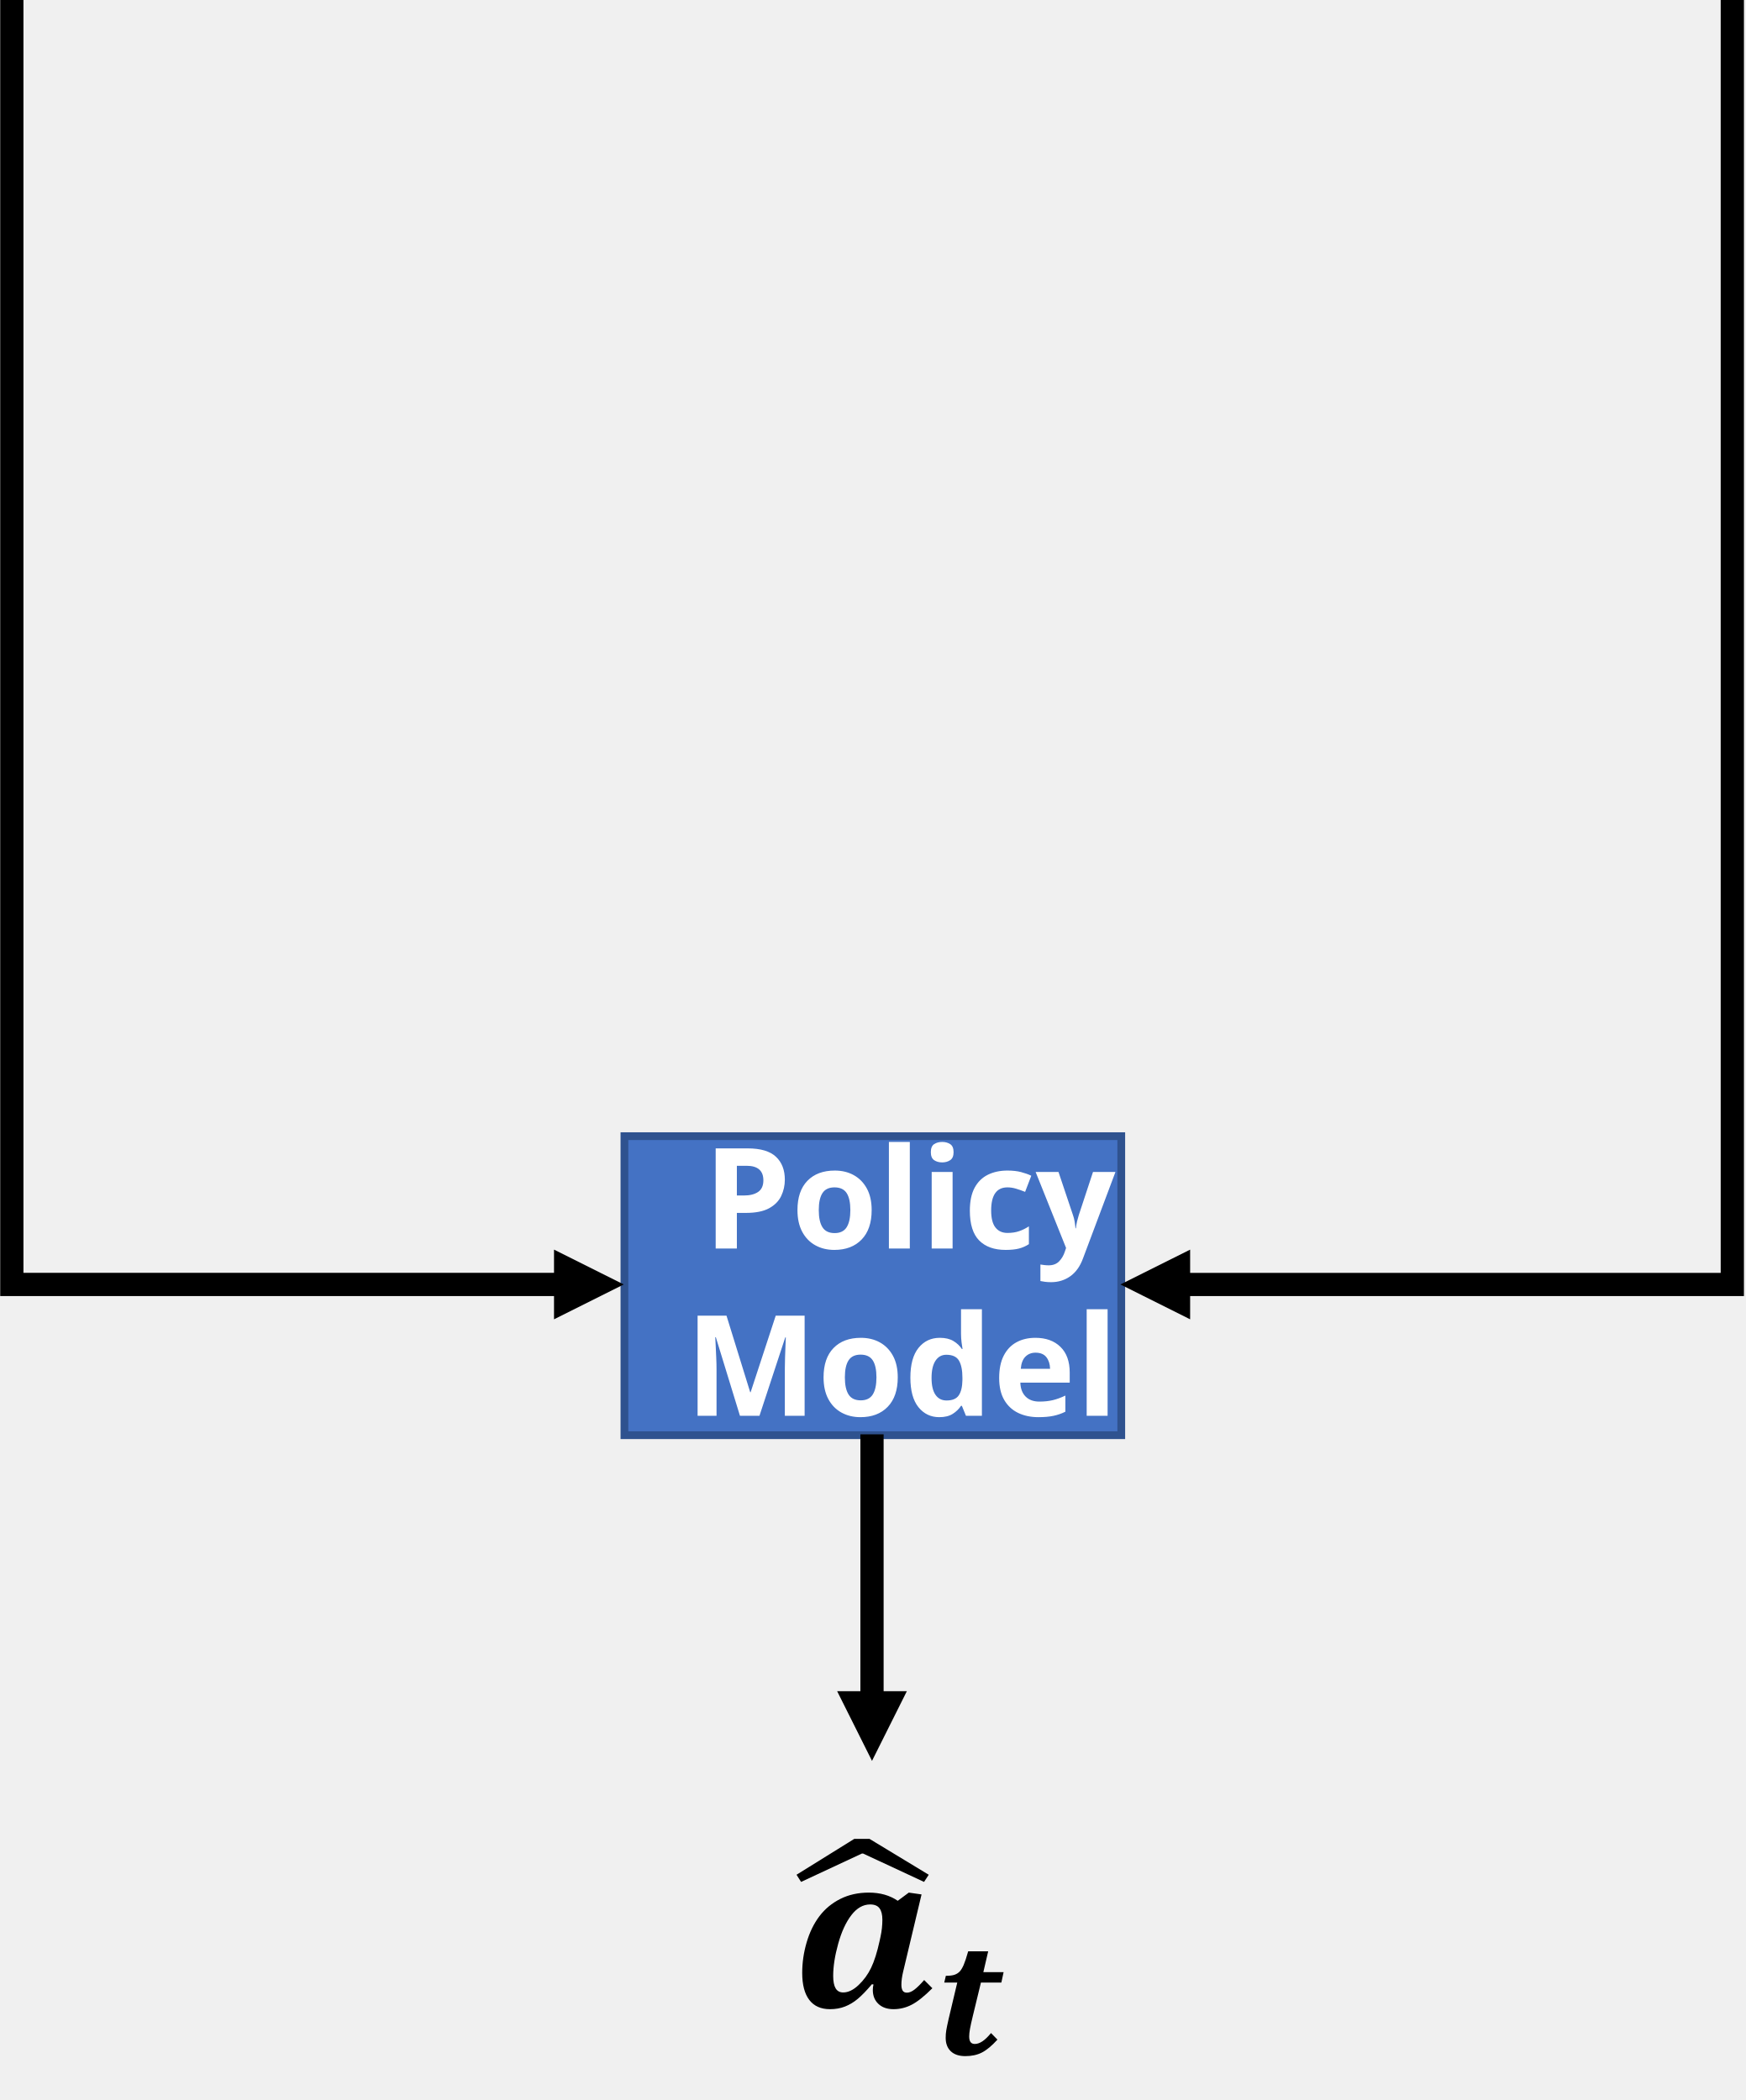
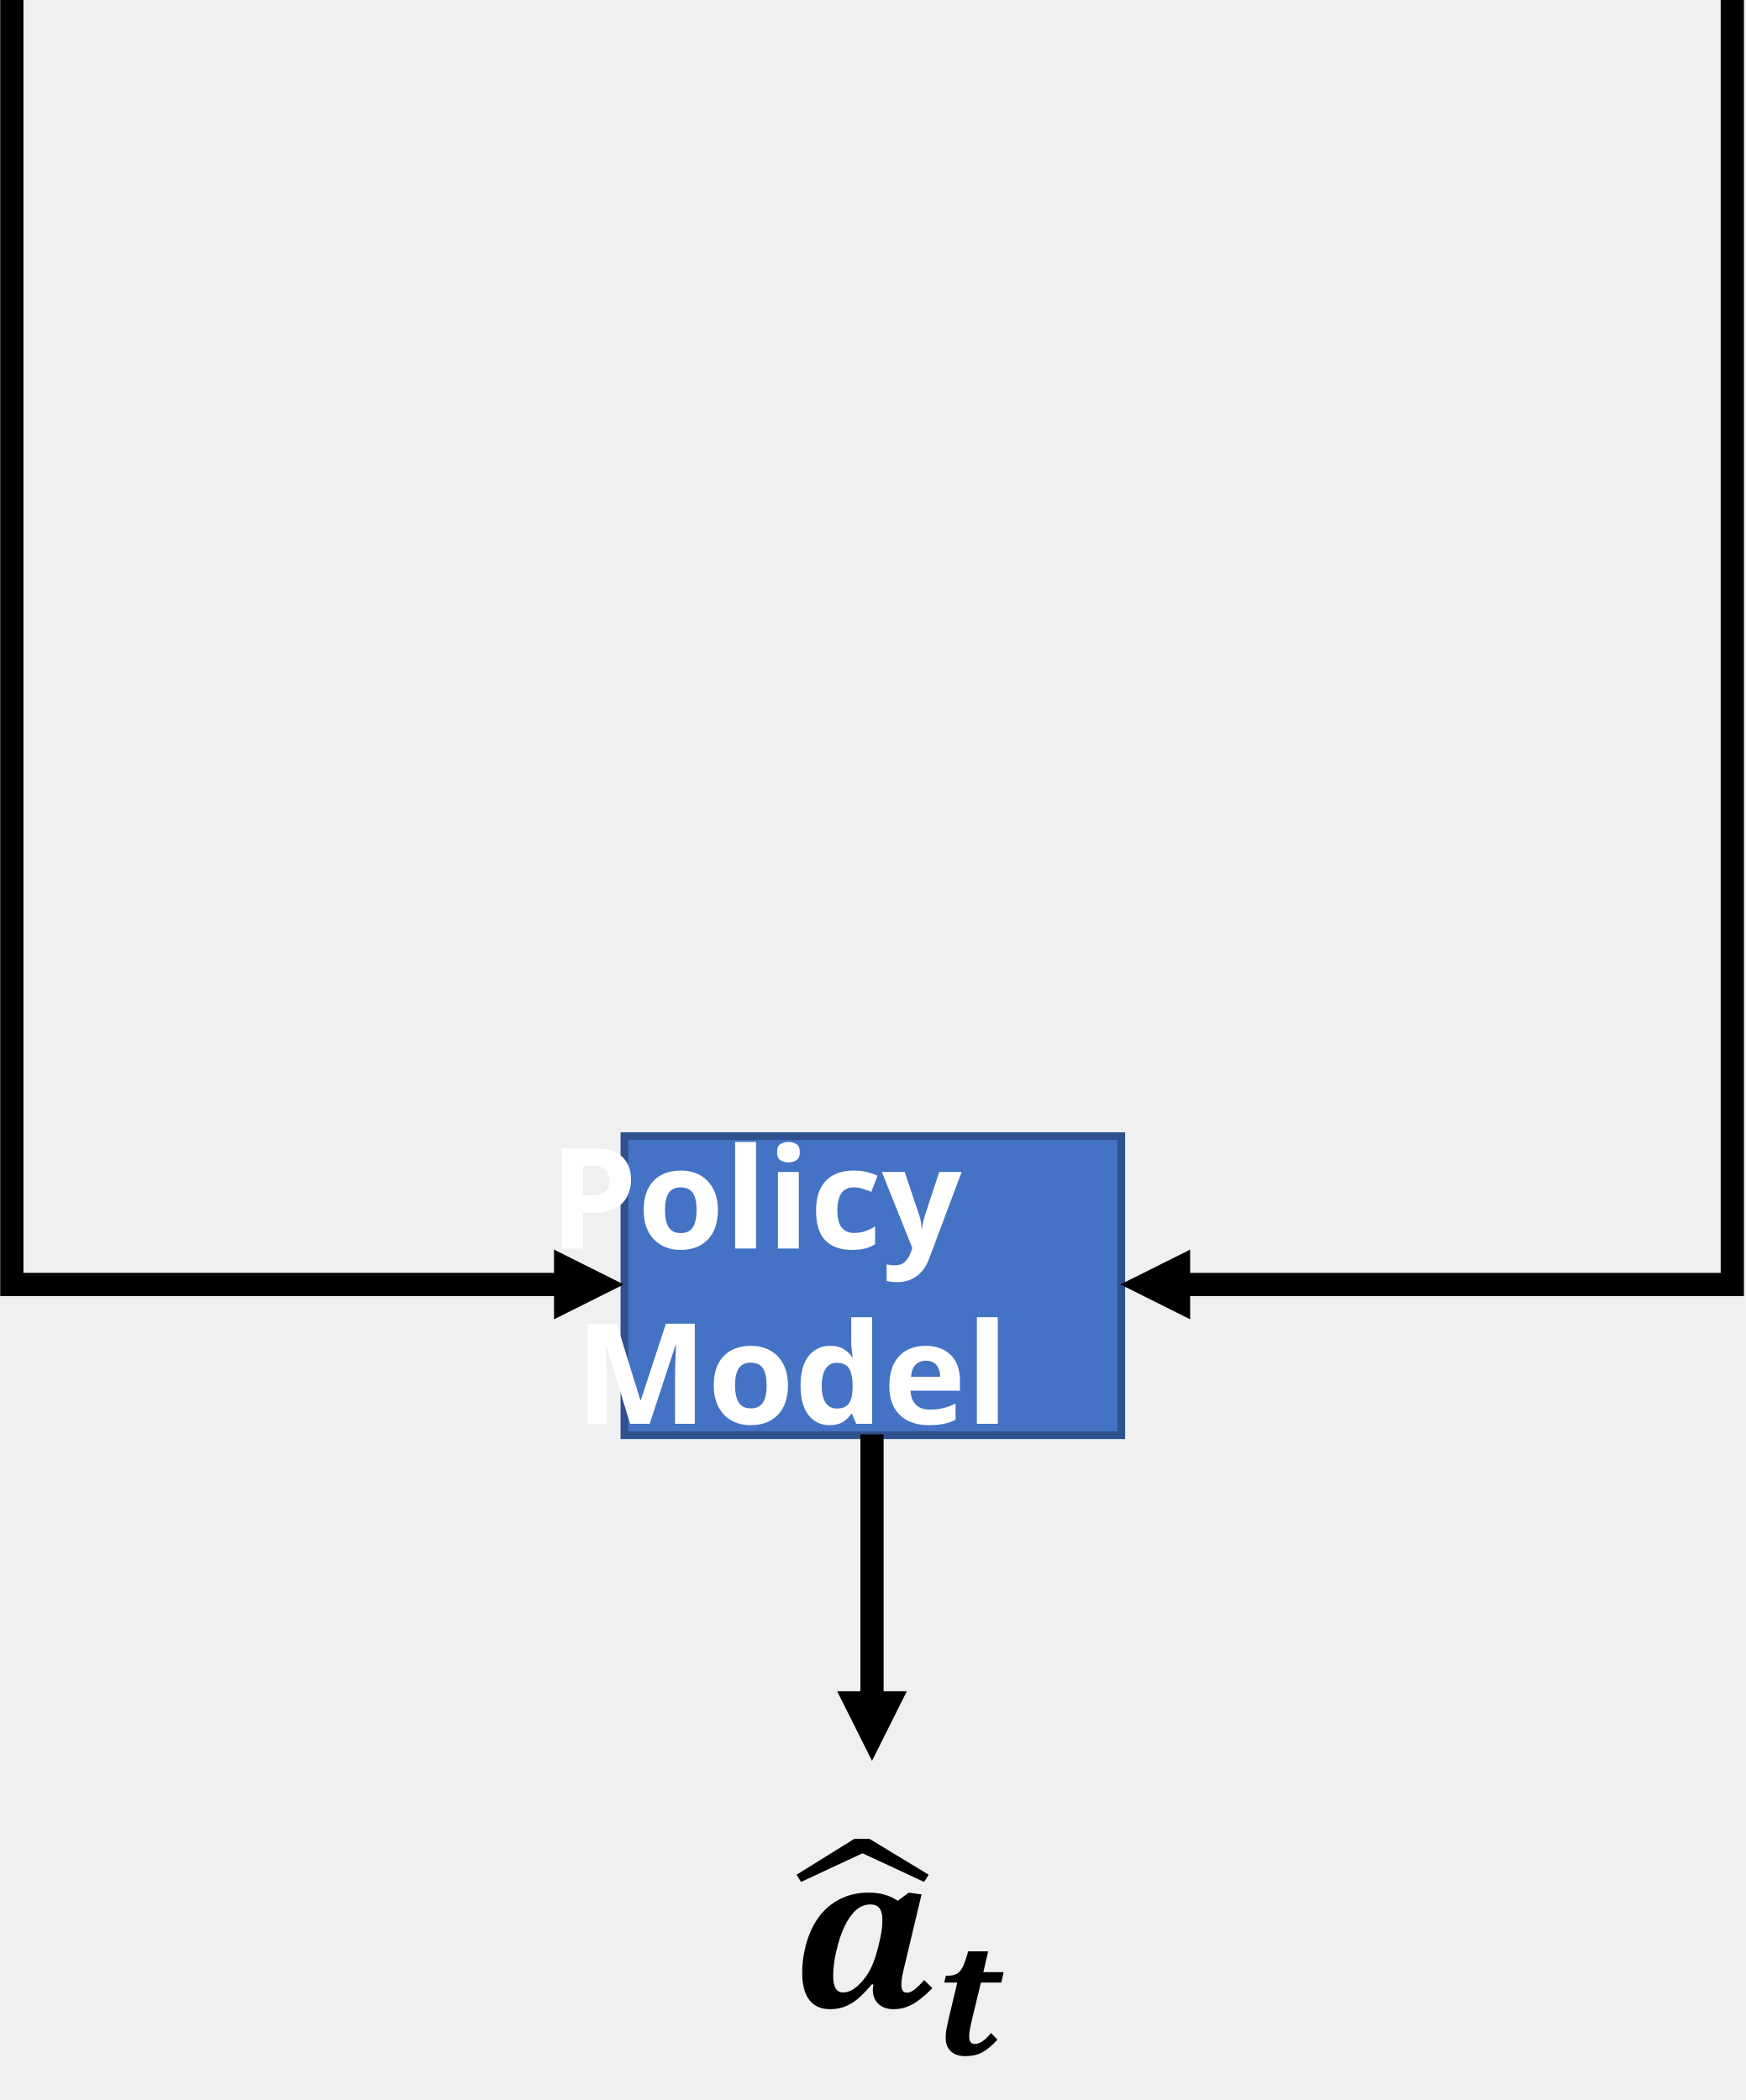
- <svg xmlns="http://www.w3.org/2000/svg" width="1033" height="1243" xml:space="preserve" overflow="hidden">
-   <g transform="translate(-324 -1166)">
-     <rect x="693.5" y="1838.5" width="294" height="177" stroke="#2F528F" stroke-width="4.583" stroke-miterlimit="8" fill="#4472C4" />
-     <text fill="#FFFFFF" font-family="Calibri,Calibri_MSFontService,sans-serif" font-weight="700" font-size="83" transform="matrix(1 0 0 1 740.032 1905)">Policy </text>
-     <text fill="#FFFFFF" font-family="Calibri,Calibri_MSFontService,sans-serif" font-weight="700" font-size="83" transform="matrix(1 0 0 1 729.33 2004)">Model</text>
-     <path d="M0-6.875 767.155-6.875 767.155 327.709 753.405 327.709 753.405 0 760.28 6.875 0 6.875ZM780.905 320.834 760.28 362.084 739.655 320.834Z" transform="matrix(1.83697e-16 1 1 -1.83697e-16 331 1166)" />
-     <path d="M1355.96 1166 1355.96 1933.16 1021.38 1933.16 1021.38 1919.41 1349.09 1919.41 1342.21 1926.28 1342.21 1166ZM1028.25 1946.91 987.001 1926.28 1028.25 1905.66Z" />
-     <path d="M6.875-1.28373e-05 6.875 158.9-6.875 158.9-6.875 1.28373e-05ZM20.625 152.025 0 193.275-20.625 152.025Z" transform="matrix(-1 0 0 1 840 2015)" />
-     <path d="M838.93 2293.25C834.752 2293.25 831.046 2295.35 827.812 2299.55 824.577 2303.75 821.972 2309.4 819.995 2316.5 818.019 2323.6 817.03 2329.95 817.03 2335.57 817.03 2338.85 817.513 2341.29 818.479 2342.91 819.445 2344.53 820.939 2345.34 822.96 2345.34 825.925 2345.34 828.946 2343.89 832.023 2340.99 835.1 2338.09 837.582 2334.69 839.469 2330.78 841.356 2326.87 843.04 2321.53 844.523 2314.75L845.062 2312.25C845.78 2308.93 846.14 2305.6 846.14 2302.28 846.14 2299.31 845.578 2297.07 844.455 2295.54 843.332 2294.01 841.49 2293.25 838.93 2293.25ZM838.121 2286.24C844.815 2286.24 850.52 2287.86 855.237 2291.09L861.773 2286.24 869.32 2287.32 858.404 2333.14C857.73 2335.97 857.393 2338.53 857.393 2340.82 857.393 2342.31 857.64 2343.45 858.134 2344.26 858.628 2345.07 859.482 2345.47 860.695 2345.47 862.087 2345.47 863.592 2344.84 865.209 2343.59 866.826 2342.33 868.713 2340.46 870.869 2337.99L875.721 2342.84C871.004 2347.56 866.939 2350.81 863.525 2352.58 860.111 2354.36 856.517 2355.24 852.743 2355.24 848.97 2355.24 845.983 2354.2 843.781 2352.11 841.58 2350.02 840.48 2347.27 840.48 2343.85 840.48 2342.73 840.614 2341.65 840.884 2340.62L839.941 2340.49C836.661 2344.35 833.842 2347.26 831.484 2349.21 829.126 2351.17 826.621 2352.66 823.971 2353.69 821.32 2354.73 818.378 2355.24 815.144 2355.24 809.753 2355.24 805.665 2353.41 802.88 2349.75 800.095 2346.09 798.702 2340.76 798.702 2333.75 798.702 2327.68 799.578 2321.66 801.33 2315.69 803.082 2309.71 805.598 2304.56 808.877 2300.22 812.156 2295.89 816.278 2292.48 821.242 2289.98 826.206 2287.49 831.832 2286.24 838.121 2286.24Z" fill-rule="evenodd" />
-     <text fill="#000000" fill-opacity="0" font-family="Arial,Arial_MSFontService,sans-serif" font-size="69" x="798.702" y="2346.62">𝒂</text>
-     <path d="M829.503 2254.44 838.532 2254.44 873.571 2275.67 870.808 2279.91 834.759 2263.13 834.017 2263.13 798.035 2279.91 795.34 2275.67Z" fill-rule="evenodd" />
-     <text fill="#000000" fill-opacity="0" font-family="Arial,Arial_MSFontService,sans-serif" font-size="25.471" x="795.34" y="2276.73">ෝ</text>
-     <path d="M896.916 2320.99 908.752 2320.99 905.891 2333.32 917.875 2333.32 916.544 2339.48 904.461 2339.48 899.677 2359.21C898.855 2362.59 898.288 2365.17 897.976 2366.92 897.664 2368.68 897.507 2370.17 897.507 2371.39 897.507 2372.93 897.787 2374.06 898.346 2374.77 898.905 2375.47 899.727 2375.83 900.812 2375.83 902.291 2375.83 903.812 2375.3 905.373 2374.25 906.935 2373.2 908.62 2371.57 910.428 2369.37L914.226 2373.26C910.905 2376.91 907.856 2379.45 905.077 2380.88 902.299 2382.31 899.02 2383.03 895.239 2383.03 891.491 2383.03 888.614 2382.06 886.608 2380.14 884.603 2378.22 883.6 2375.56 883.6 2372.18 883.6 2370.63 883.715 2369.16 883.945 2367.76 884.176 2366.37 884.652 2364.07 885.376 2360.88L890.455 2339.48 882.762 2339.48 883.699 2335.49C886 2335.49 887.743 2335.27 888.926 2334.84 890.11 2334.42 891.104 2333.78 891.91 2332.92 892.715 2332.07 893.496 2330.77 894.253 2329.03 895.009 2327.28 895.896 2324.6 896.916 2320.99Z" fill-rule="evenodd" />
-     <text fill="#000000" fill-opacity="0" font-family="Arial,Arial_MSFontService,sans-serif" font-size="62.04" x="882.762" y="2375.27">𝒕</text>
+ <svg xmlns="http://www.w3.org/2000/svg" width="1033" height="1243" xml:space="preserve" overflow="hidden" version="1.1" id="svg7">
+   <defs id="defs7" />
+   <g transform="translate(-324 -1166)" id="g7">
+     <rect x="693.5" y="1838.5" width="294" height="177" stroke="#2F528F" stroke-width="4.583" stroke-miterlimit="8" fill="#4472C4" id="rect1" />
+     <text fill="#ffffff" font-family="Calibri, Calibri_MSFontService, sans-serif" font-weight="700" font-size="83px" transform="translate(740.032,1905)" id="text1" x="106.546" y="0">
+       <tspan id="tspan7" x="106.546" y="0" style="text-align:center;text-anchor:middle">Policy</tspan>
+       <tspan id="tspan8" x="106.546" y="103.75" style="text-align:center;text-anchor:middle">Model</tspan>
+     </text>
+     <text fill="#ffffff" font-family="Calibri, Calibri_MSFontService, sans-serif" font-weight="700" font-size="83px" transform="translate(729.33,2004)" id="text2" />
+     <path d="M0-6.875 767.155-6.875 767.155 327.709 753.405 327.709 753.405 0 760.28 6.875 0 6.875ZM780.905 320.834 760.28 362.084 739.655 320.834Z" transform="matrix(1.83697e-16 1 1 -1.83697e-16 331 1166)" id="path2" />
+     <path d="M1355.96 1166 1355.96 1933.16 1021.38 1933.16 1021.38 1919.41 1349.09 1919.41 1342.21 1926.28 1342.21 1166ZM1028.25 1946.91 987.001 1926.28 1028.25 1905.66Z" id="path3" />
+     <path d="M6.875-1.28373e-05 6.875 158.9-6.875 158.9-6.875 1.28373e-05ZM20.625 152.025 0 193.275-20.625 152.025Z" transform="matrix(-1 0 0 1 840 2015)" id="path4" />
+     <path d="M838.93 2293.25C834.752 2293.25 831.046 2295.35 827.812 2299.55 824.577 2303.75 821.972 2309.4 819.995 2316.5 818.019 2323.6 817.03 2329.95 817.03 2335.57 817.03 2338.85 817.513 2341.29 818.479 2342.91 819.445 2344.53 820.939 2345.34 822.96 2345.34 825.925 2345.34 828.946 2343.89 832.023 2340.99 835.1 2338.09 837.582 2334.69 839.469 2330.78 841.356 2326.87 843.04 2321.53 844.523 2314.75L845.062 2312.25C845.78 2308.93 846.14 2305.6 846.14 2302.28 846.14 2299.31 845.578 2297.07 844.455 2295.54 843.332 2294.01 841.49 2293.25 838.93 2293.25ZM838.121 2286.24C844.815 2286.24 850.52 2287.86 855.237 2291.09L861.773 2286.24 869.32 2287.32 858.404 2333.14C857.73 2335.97 857.393 2338.53 857.393 2340.82 857.393 2342.31 857.64 2343.45 858.134 2344.26 858.628 2345.07 859.482 2345.47 860.695 2345.47 862.087 2345.47 863.592 2344.84 865.209 2343.59 866.826 2342.33 868.713 2340.46 870.869 2337.99L875.721 2342.84C871.004 2347.56 866.939 2350.81 863.525 2352.58 860.111 2354.36 856.517 2355.24 852.743 2355.24 848.97 2355.24 845.983 2354.2 843.781 2352.11 841.58 2350.02 840.48 2347.27 840.48 2343.85 840.48 2342.73 840.614 2341.65 840.884 2340.62L839.941 2340.49C836.661 2344.35 833.842 2347.26 831.484 2349.21 829.126 2351.17 826.621 2352.66 823.971 2353.69 821.32 2354.73 818.378 2355.24 815.144 2355.24 809.753 2355.24 805.665 2353.41 802.88 2349.75 800.095 2346.09 798.702 2340.76 798.702 2333.75 798.702 2327.68 799.578 2321.66 801.33 2315.69 803.082 2309.71 805.598 2304.56 808.877 2300.22 812.156 2295.89 816.278 2292.48 821.242 2289.98 826.206 2287.49 831.832 2286.24 838.121 2286.24Z" fill-rule="evenodd" id="path5" />
+     <text fill="#000000" fill-opacity="0" font-family="Arial,Arial_MSFontService,sans-serif" font-size="69" x="798.702" y="2346.62" id="text5">𝒂</text>
+     <path d="M829.503 2254.44 838.532 2254.44 873.571 2275.67 870.808 2279.91 834.759 2263.13 834.017 2263.13 798.035 2279.91 795.34 2275.67Z" fill-rule="evenodd" id="path6" />
+     <text fill="#000000" fill-opacity="0" font-family="Arial,Arial_MSFontService,sans-serif" font-size="25.471" x="795.34" y="2276.73" id="text6">ෝ</text>
+     <path d="M896.916 2320.99 908.752 2320.99 905.891 2333.32 917.875 2333.32 916.544 2339.48 904.461 2339.48 899.677 2359.21C898.855 2362.59 898.288 2365.17 897.976 2366.92 897.664 2368.68 897.507 2370.17 897.507 2371.39 897.507 2372.93 897.787 2374.06 898.346 2374.77 898.905 2375.47 899.727 2375.83 900.812 2375.83 902.291 2375.83 903.812 2375.3 905.373 2374.25 906.935 2373.2 908.62 2371.57 910.428 2369.37L914.226 2373.26C910.905 2376.91 907.856 2379.45 905.077 2380.88 902.299 2382.31 899.02 2383.03 895.239 2383.03 891.491 2383.03 888.614 2382.06 886.608 2380.14 884.603 2378.22 883.6 2375.56 883.6 2372.18 883.6 2370.63 883.715 2369.16 883.945 2367.76 884.176 2366.37 884.652 2364.07 885.376 2360.88L890.455 2339.48 882.762 2339.48 883.699 2335.49C886 2335.49 887.743 2335.27 888.926 2334.84 890.11 2334.42 891.104 2333.78 891.91 2332.92 892.715 2332.07 893.496 2330.77 894.253 2329.03 895.009 2327.28 895.896 2324.6 896.916 2320.99Z" fill-rule="evenodd" id="path7" />
+     <text fill="#000000" fill-opacity="0" font-family="Arial,Arial_MSFontService,sans-serif" font-size="62.04" x="882.762" y="2375.27" id="text7">𝒕</text>
  </g>
</svg>
